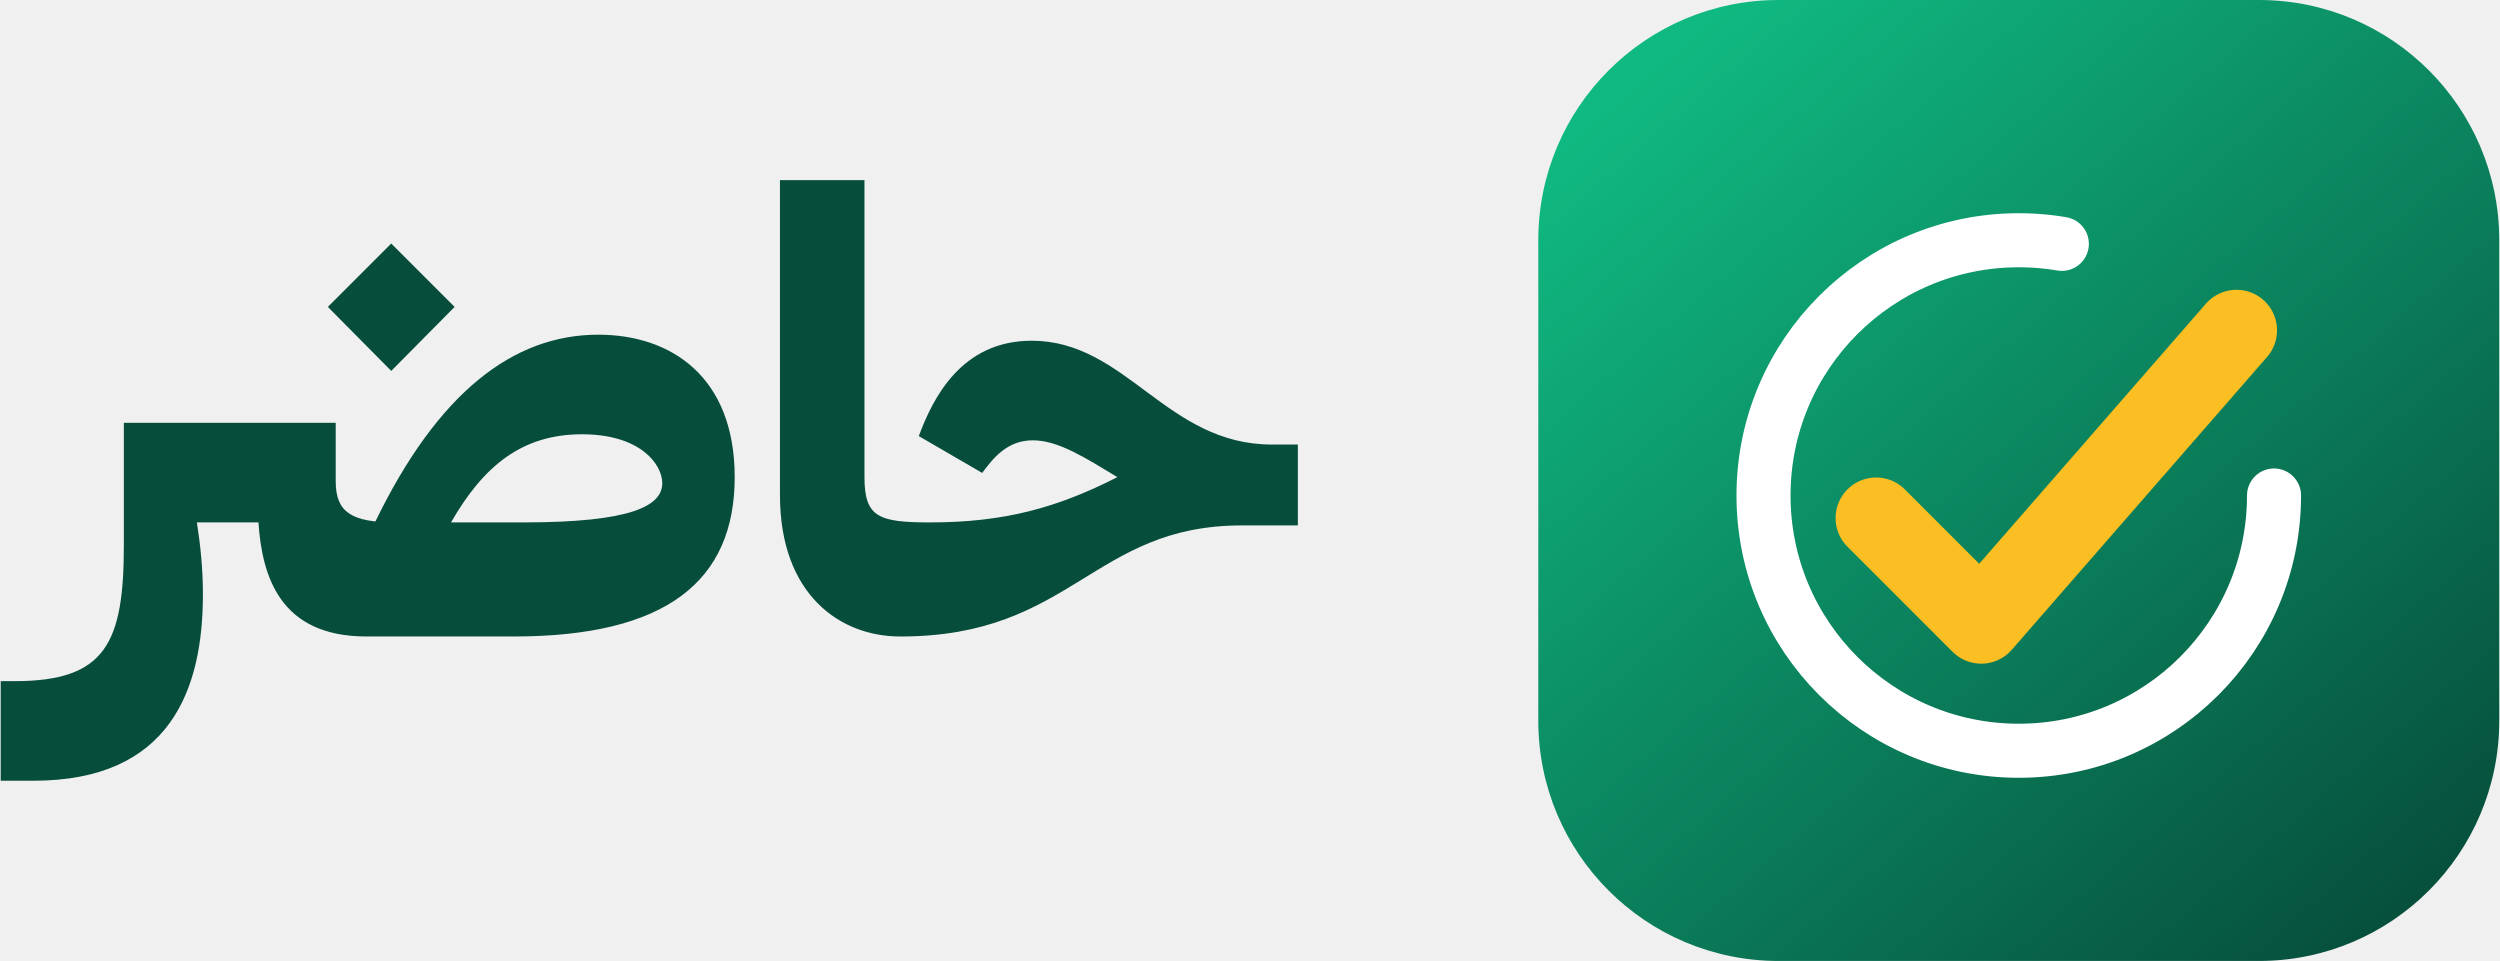
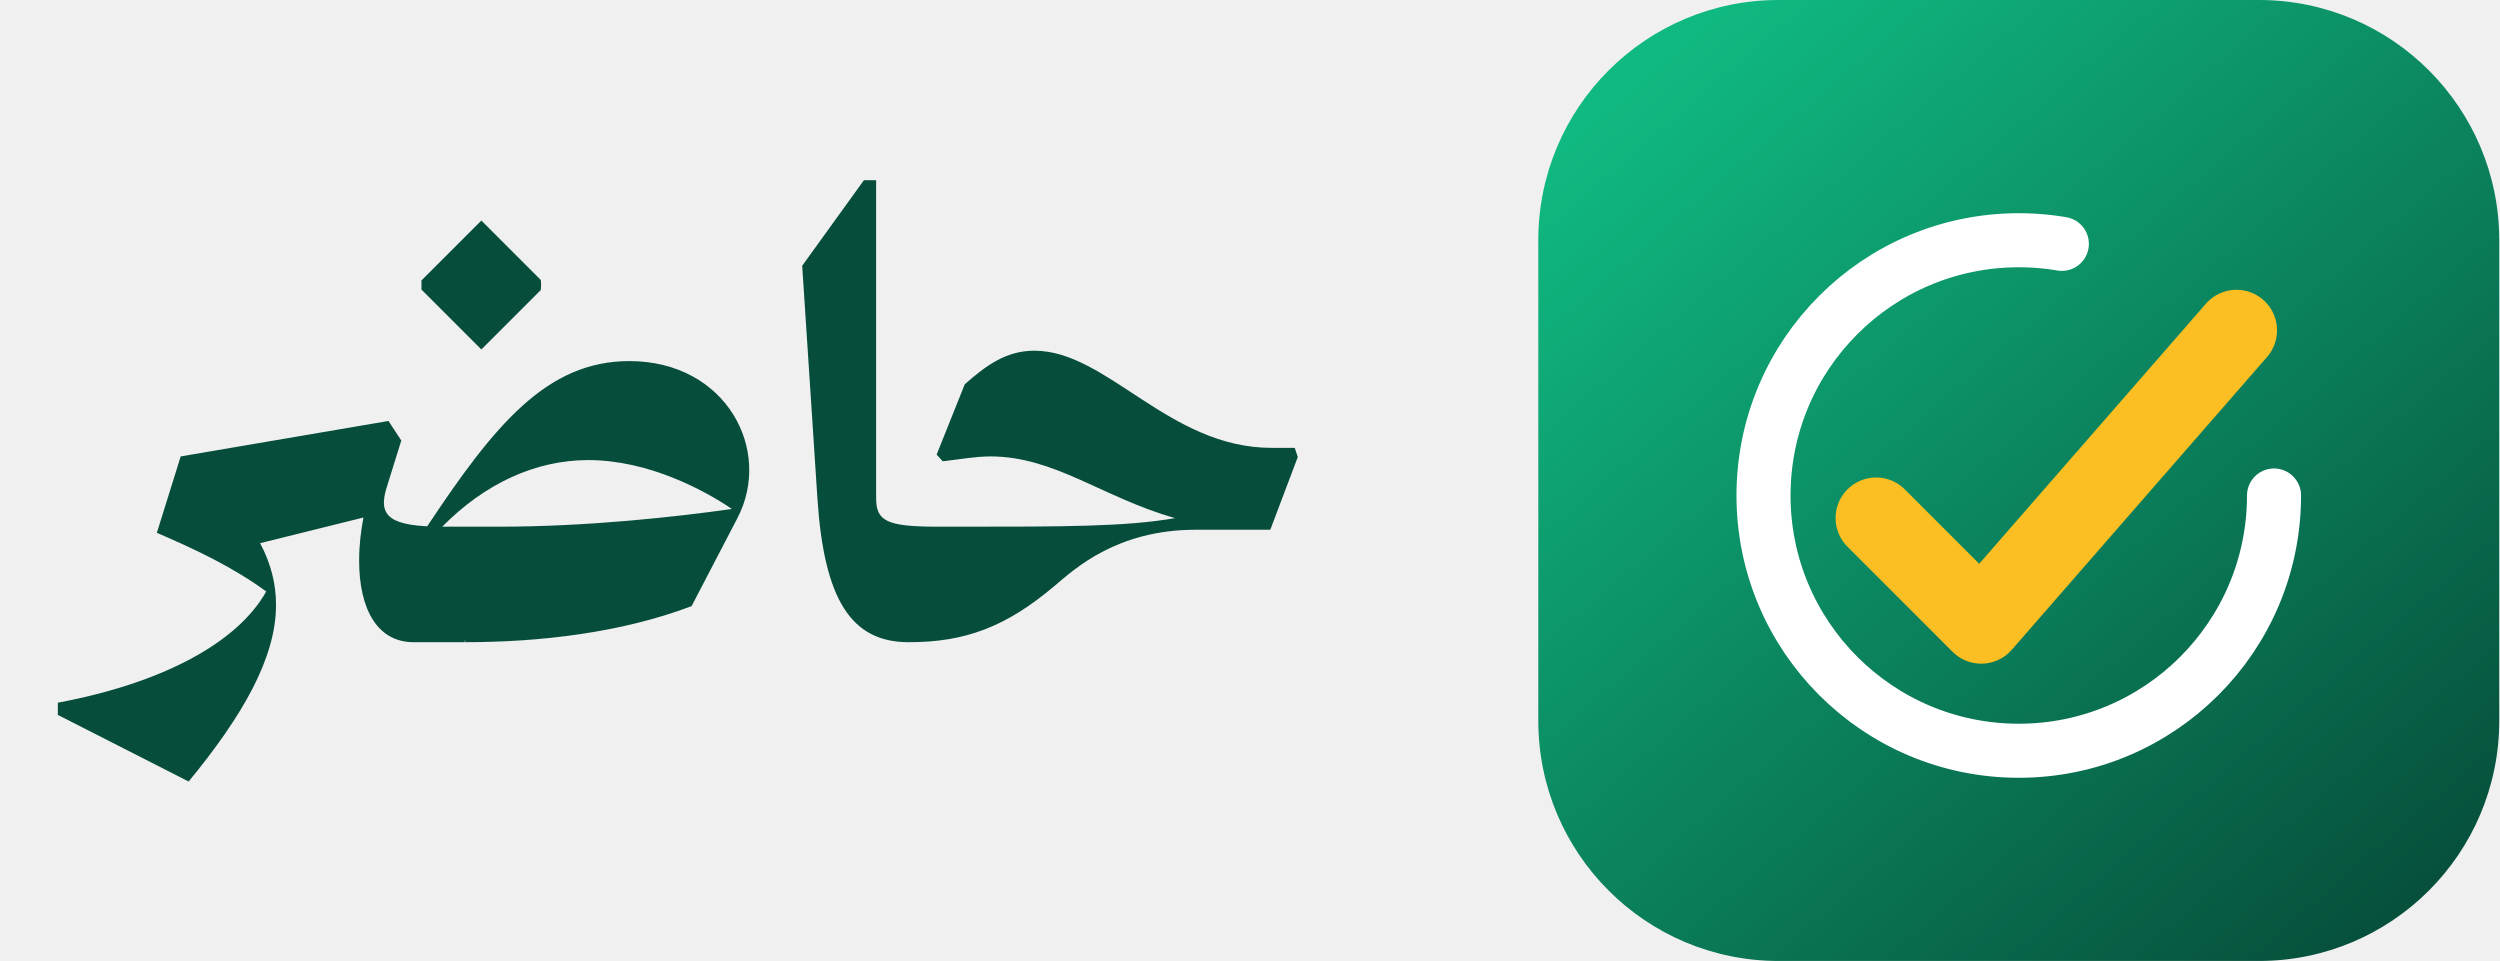
<svg xmlns="http://www.w3.org/2000/svg" viewBox="0 0 166.4 64" width="333" height="128" role="img" aria-label="حاضر">
  <defs>
    <linearGradient id="gl" x1="8" y1="4" x2="58" y2="62" gradientUnits="userSpaceOnUse">
      <stop offset="0" stop-color="#10B981" />
      <stop offset="1" stop-color="#064E3B" />
    </linearGradient>
  </defs>
  <g transform="translate(102.4 0)">
    <rect width="64" height="64" rx="16" fill="url(#gl)" />
    <circle cx="32" cy="33" r="17" fill="none" stroke="#FFFFFF" stroke-width="3.6" stroke-linecap="round" stroke-dasharray="83 24" />
    <path d="M22.5 34.5 L29.5 41.5 L46.5 22" fill="none" stroke="#FBBF24" stroke-width="5.4" stroke-linecap="round" stroke-linejoin="round" />
  </g>
-   <g transform="translate(4.50 42.39) scale(0.0402)">
-     <path d="M92,-354L92,-152C92,11 62,74 -89,74L-112,74L-112,239L-58,239C169,239 223,88 223,-70C223,-111 219,-151 213,-189L315,-189C321,-99 351,0 494,0C525,0 542,-17 542,-48L542,-189C469,-189 443,-206 443,-257L443,-354L92,-354ZM494,-189L494,-160C493,-157 492,-155 491,-153L494,-153L494,0L738,0C991,0 1104,-92 1104,-264C1104,-430 999,-500 878,-500C737,-500 612,-404 508,-189L494,-189ZM535,-440L640,-546L535,-651L430,-546L535,-440ZM851,-335C948,-335 984,-285 984,-254C984,-216 932,-189 754,-189L634,-189C688,-283 752,-335 851,-335ZM1378,0C1410,0 1427,-17 1427,-49L1427,-189C1342,-189 1319,-198 1319,-264L1319,-756L1179,-756L1179,-234C1179,-69 1279,0 1378,0ZM1598,-325C1640,-325 1685,-296 1738,-264C1638,-213 1550,-189 1428,-189C1396,-189 1379,-172 1379,-140L1379,0C1663,0 1697,-184 1944,-184L2037,-184L2037,-318L1994,-318C1819,-318 1753,-490 1596,-490C1479,-490 1432,-394 1409,-332L1514,-271C1532,-295 1555,-325 1598,-325Z" fill="#064E3B" />
+   <g transform="translate(8.28 42.77) scale(0.0407)">
+     <path d="M472,0C504,0 521,-17 521,-49L521,-189C434,-189 413,-205 428,-253L452,-330L431,-362L91,-304L52,-179C117,-151 176,-123 231,-83C184,1 61,67 -110,99L-110,119L104,228C192,121 247,26 247,-61C247,-95 239,-128 221,-162L390,-204C386,-182 383,-159 383,-134C383,-52 414,0 472,0ZM473,-189L473,-158C472,-156 471,-155 470,-153L473,-143L473,0L556,0L556,-5L557,0C677,0 811,-15 927,-59L1002,-203C1060,-314 984,-460 825,-460C690,-460 604,-355 494,-189L473,-189ZM680,-576C681,-577 681,-592 680,-593L583,-690L485,-592L485,-577L583,-479L680,-576ZM519,-189C588,-259 671,-298 758,-298C857,-298 949,-248 993,-218C901,-205 757,-189 611,-189L519,-189ZM1282,0C1314,0 1331,-17 1331,-49L1331,-189C1246,-189 1229,-198 1229,-236L1229,-756L1209,-756L1108,-616L1133,-234C1144,-70 1188,0 1282,0ZM1416,-304C1521,-304 1599,-237 1718,-203C1638,-189 1536,-189 1368,-189L1332,-189C1300,-189 1283,-172 1283,-140L1283,0C1373,0 1441,-24 1522,-93C1554,-120 1623,-184 1752,-184L1874,-184L1919,-303L1914,-318L1876,-318C1708,-318 1607,-477 1488,-477C1442,-477 1409,-453 1374,-422L1328,-307L1338,-296C1364,-299 1392,-304 1416,-304Z" fill="#064E3B" />
  </g>
</svg>
